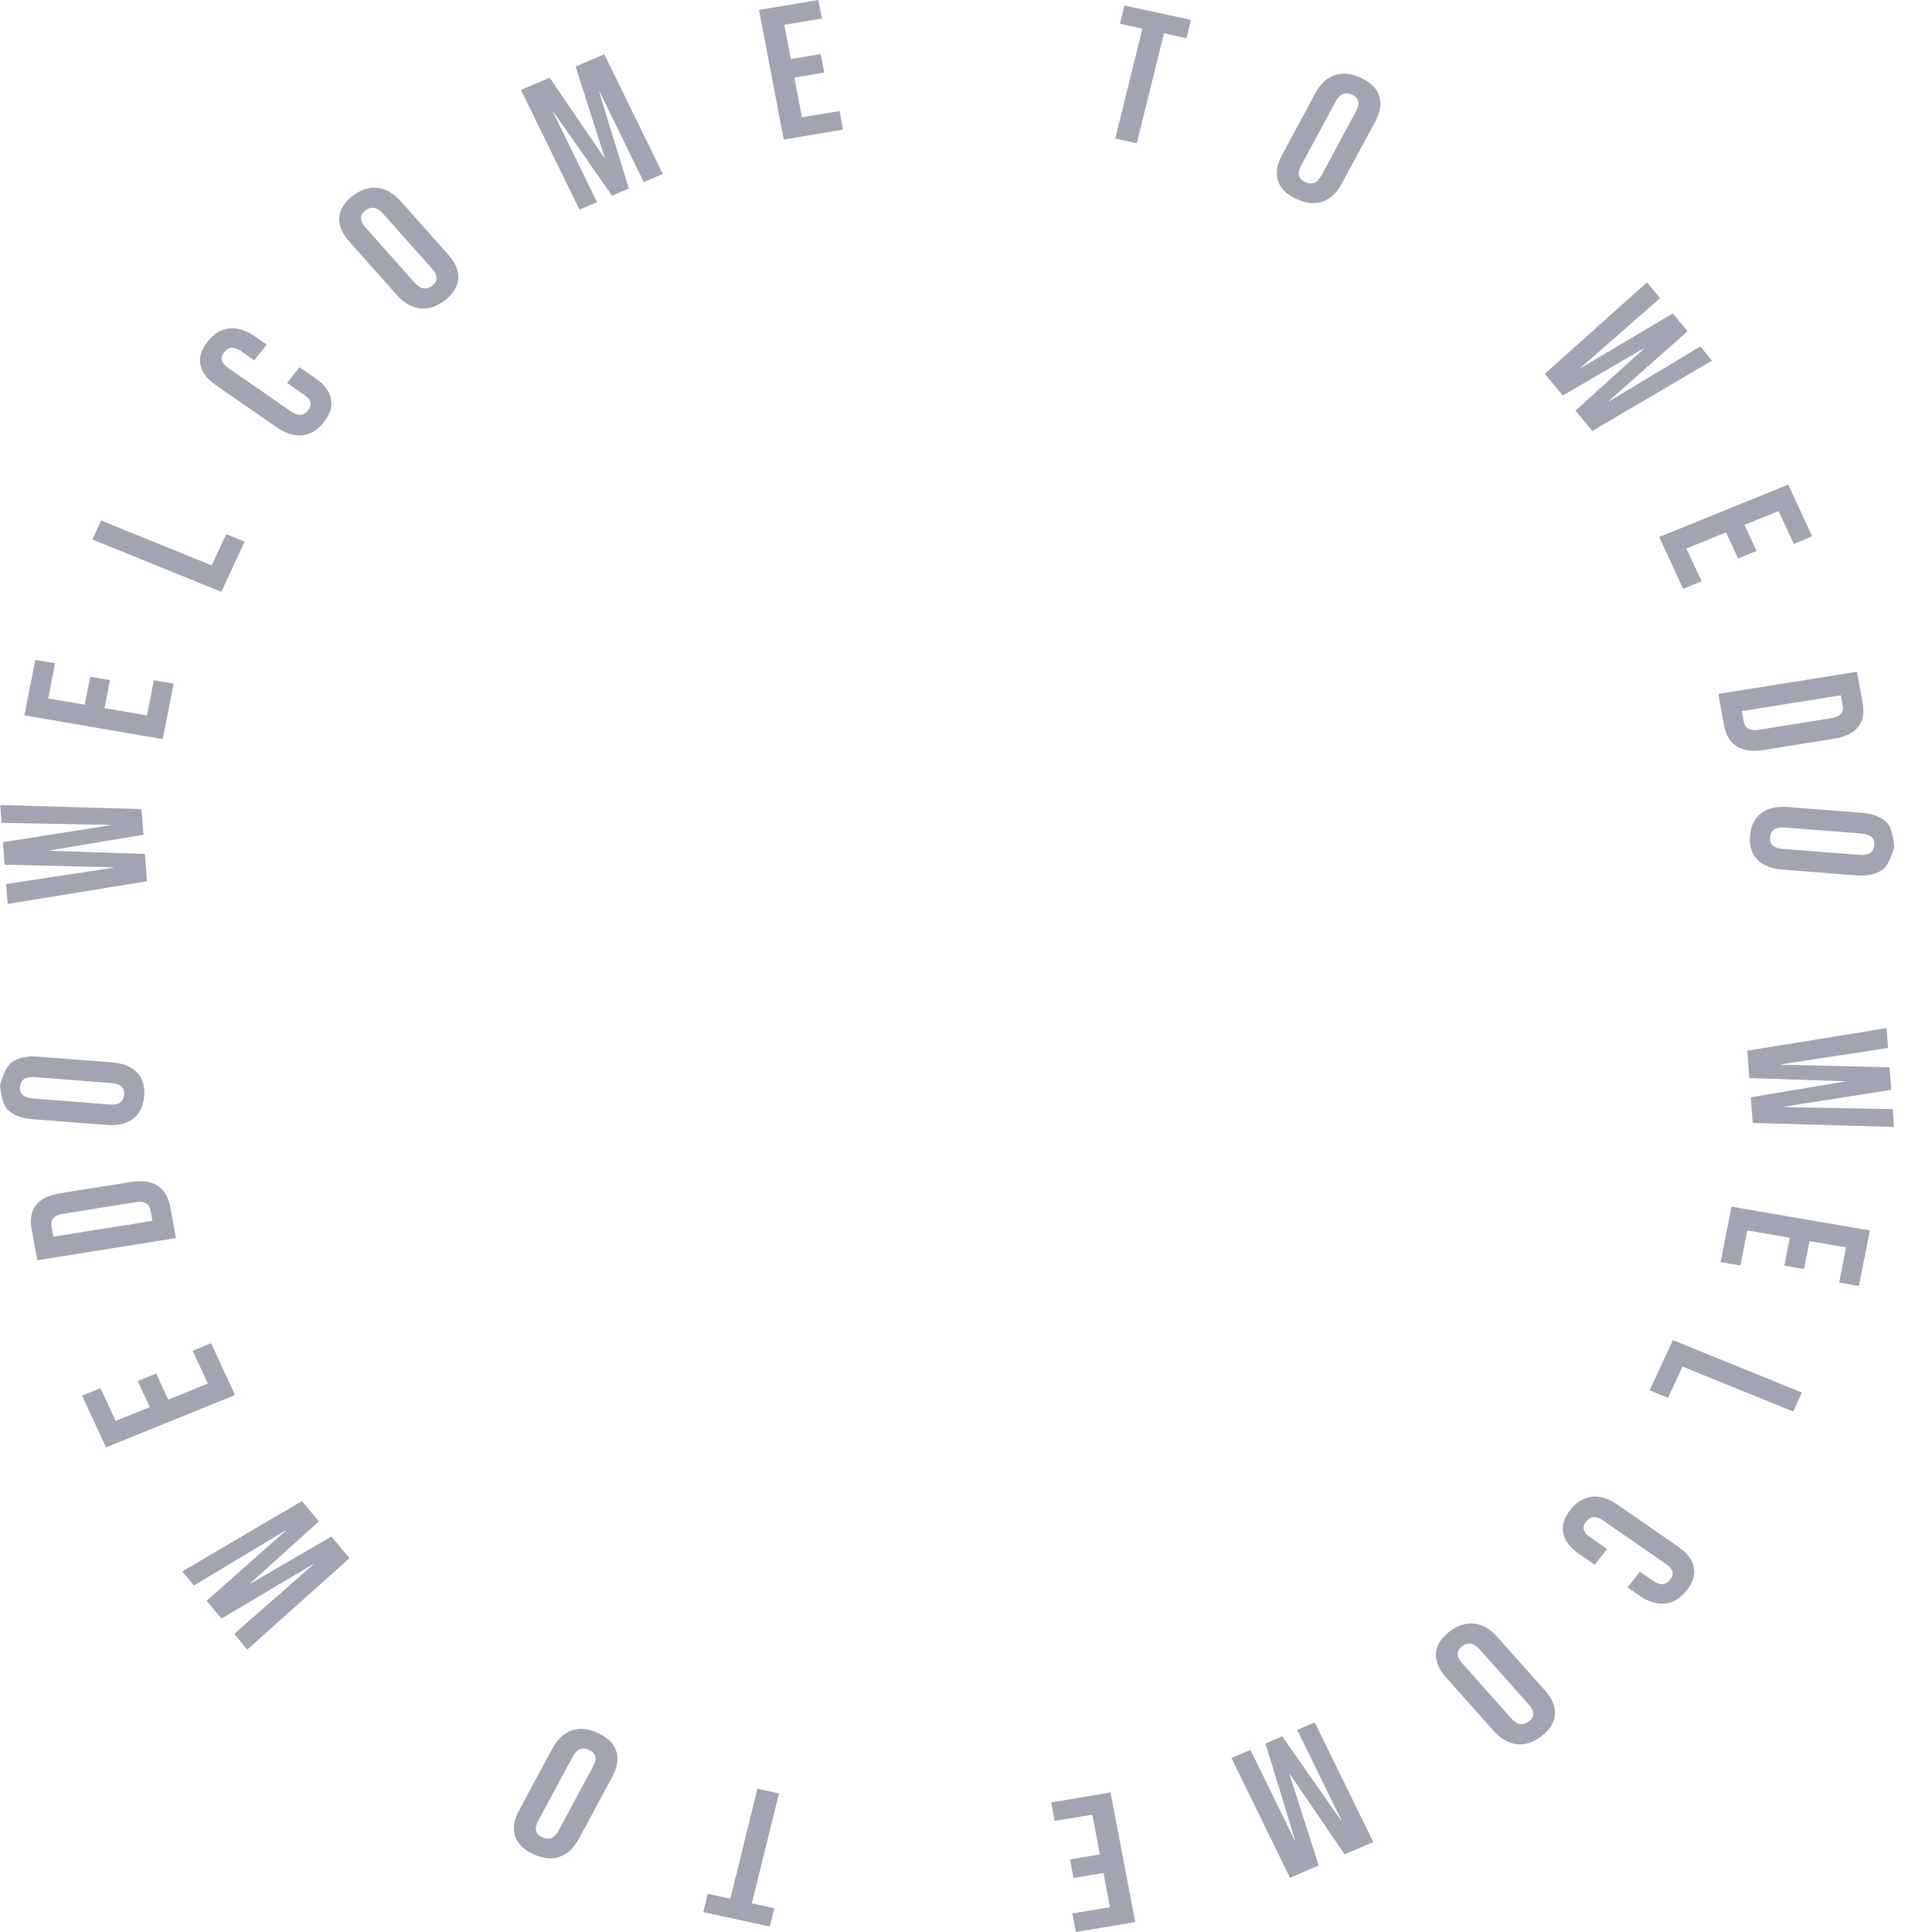
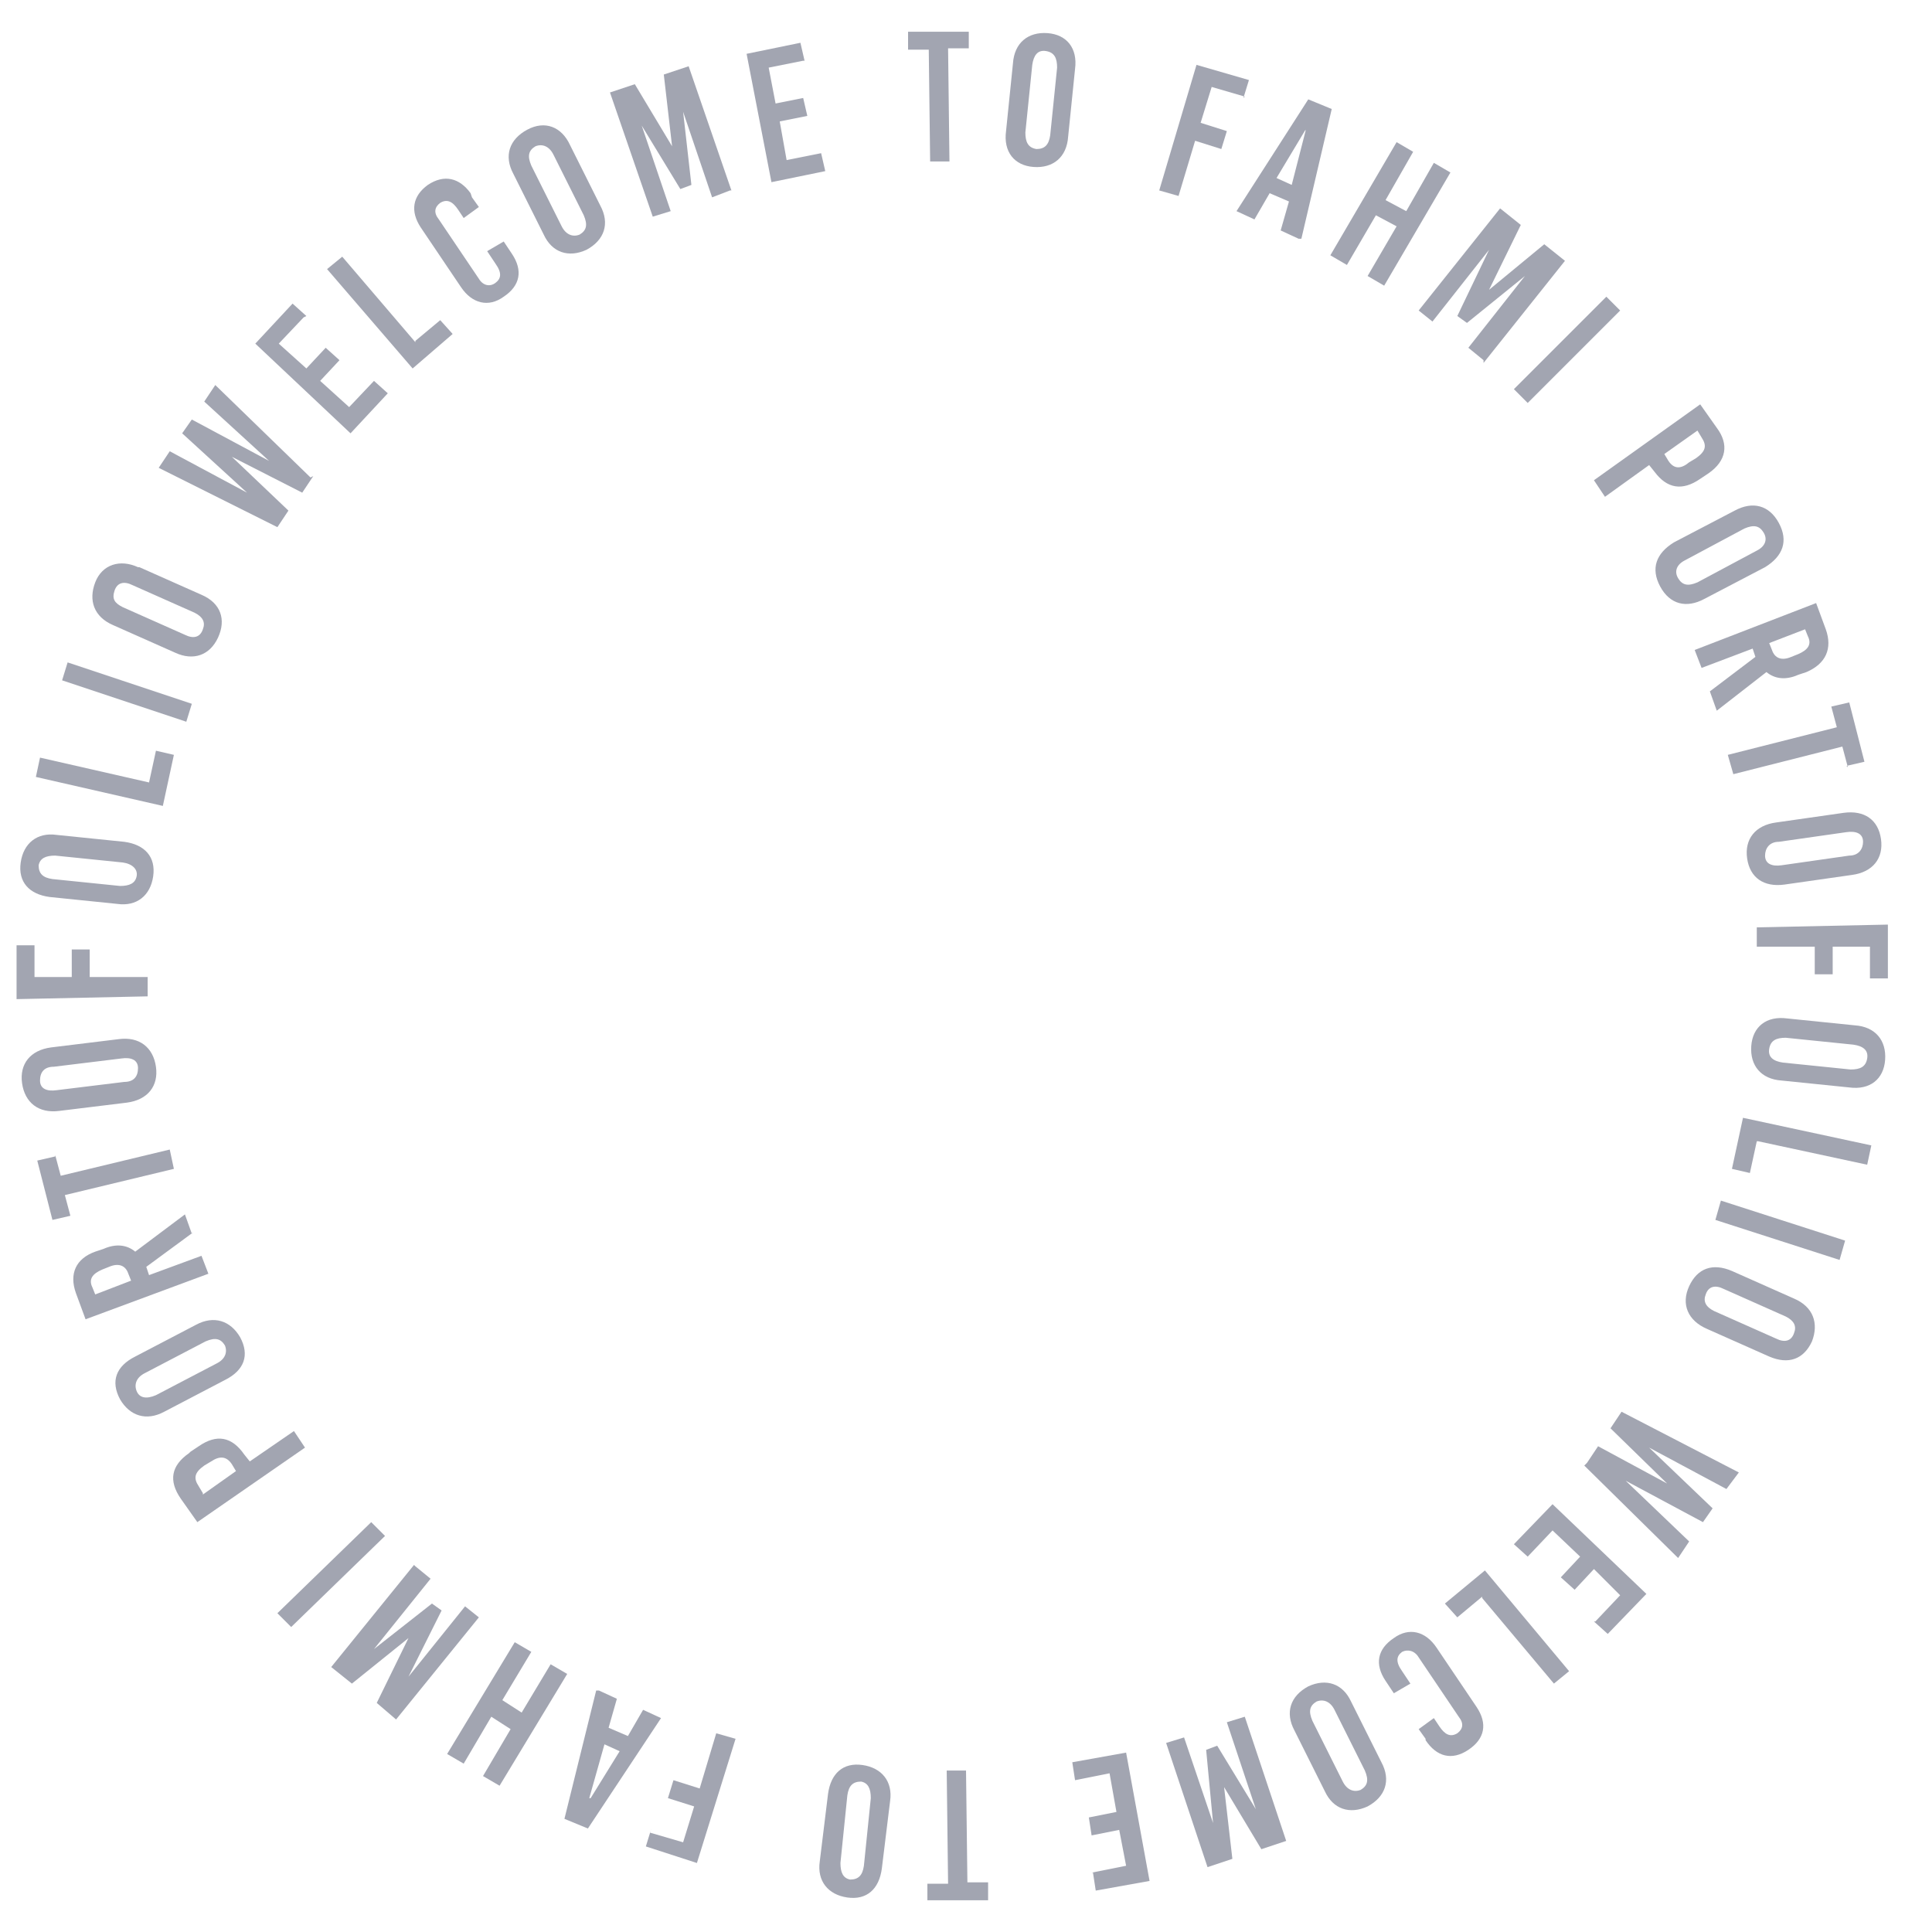
- <svg xmlns="http://www.w3.org/2000/svg" width="138" height="140" viewBox="0 0 138 140" fill="none">
-   <path d="M0.556 65.5L0.447 64.059C3.479 63.597 5.179 63.338 8.21 62.876L8.208 62.849L0.341 62.659L0.218 61.028L7.978 59.804L7.976 59.777L0.112 59.628L0.015 58.337L10.254 58.629L10.395 60.491L3.591 61.624L3.593 61.651L10.499 61.877L10.649 63.862L0.556 65.5Z" fill="#A2A5B1" />
-   <path d="M1.768 51.835L2.558 47.815L3.99 48.061L3.49 50.608L6.139 51.064L6.536 49.04L7.968 49.286L7.571 51.31L10.649 51.84L11.15 49.294L12.582 49.54L11.791 53.561L1.768 51.835Z" fill="#A2A5B1" />
-   <path d="M6.69 39.093L7.327 37.718L15.341 40.971L16.39 38.708L17.726 39.25L16.04 42.888L6.69 39.093Z" fill="#A2A5B1" />
-   <path d="M23.473 30.583C23.017 31.16 22.493 31.48 21.899 31.544C21.311 31.601 20.697 31.408 20.057 30.965L15.655 27.92C15.015 27.477 14.637 26.985 14.523 26.442C14.414 25.892 14.587 25.329 15.043 24.752C15.498 24.174 16.02 23.858 16.608 23.801C17.202 23.737 17.818 23.927 18.459 24.369L19.325 24.969L18.425 26.108L17.477 25.452C16.969 25.101 16.557 25.127 16.24 25.529C15.922 25.93 16.017 26.307 16.525 26.658L21.103 29.825C21.602 30.17 22.011 30.142 22.328 29.74C22.645 29.338 22.554 28.965 22.055 28.619L20.802 27.752L21.702 26.613L22.861 27.415C23.501 27.857 23.875 28.354 23.985 28.903C24.099 29.446 23.929 30.006 23.473 30.583Z" fill="#A2A5B1" />
-   <path d="M32.251 21.748C31.647 22.219 31.041 22.419 30.435 22.348C29.828 22.277 29.264 21.948 28.743 21.362L25.314 17.508C24.792 16.922 24.549 16.343 24.584 15.772C24.619 15.201 24.938 14.68 25.542 14.209C26.146 13.738 26.752 13.538 27.358 13.61C27.965 13.681 28.529 14.009 29.05 14.596L32.479 18.449C33.001 19.035 33.244 19.614 33.209 20.185C33.174 20.756 32.855 21.277 32.251 21.748ZM31.319 20.701C31.744 20.37 31.742 19.963 31.314 19.482L27.755 15.482C27.326 15 26.899 14.925 26.474 15.256C26.049 15.588 26.051 15.994 26.479 16.476L30.038 20.476C30.467 20.957 30.894 21.033 31.319 20.701Z" fill="#A2A5B1" />
-   <path d="M37.75 6.518L39.828 5.627L43.791 11.438L43.818 11.427L41.708 4.822L43.787 3.932L48.029 12.605L46.652 13.195L43.44 6.628L43.414 6.639L45.566 13.66L44.349 14.181L40.078 8.068L40.051 8.08L43.263 14.647L41.992 15.191L37.75 6.518Z" fill="#A2A5B1" />
-   <path d="M54.999 0.719L59.298 0L59.554 1.341L56.831 1.797L57.305 4.278L59.469 3.917L59.725 5.258L57.561 5.62L58.111 8.504L60.835 8.049L61.091 9.39L56.791 10.109L54.999 0.719Z" fill="#A2A5B1" />
-   <path d="M82.781 2.077L81.15 1.723L81.478 0.396L86.301 1.44L85.973 2.767L84.342 2.414L82.374 10.38L80.813 10.042L82.781 2.077Z" fill="#A2A5B1" />
-   <path d="M93.911 14.409C93.209 14.078 92.773 13.638 92.601 13.089C92.43 12.54 92.527 11.925 92.894 11.243L95.307 6.766C95.675 6.084 96.145 5.645 96.719 5.448C97.293 5.251 97.93 5.318 98.632 5.649C99.334 5.981 99.771 6.421 99.943 6.97C100.114 7.519 100.016 8.134 99.649 8.816L97.236 13.293C96.869 13.974 96.398 14.414 95.825 14.611C95.251 14.808 94.613 14.741 93.911 14.409ZM94.567 13.193C95.061 13.426 95.459 13.263 95.76 12.703L98.265 8.055C98.567 7.496 98.471 7.099 97.977 6.866C97.483 6.633 97.085 6.796 96.783 7.356L94.278 12.003C93.977 12.563 94.073 12.96 94.567 13.193Z" fill="#A2A5B1" />
-   <path d="M119.343 20.464L120.291 21.603L114.55 26.635L114.568 26.656L121.213 22.711L122.286 24.001L116.572 29.065L116.59 29.086L123.208 25.108L124.058 26.13L115.382 31.227L114.156 29.755L119.131 25.265L119.113 25.243L113.244 28.658L111.938 27.088L119.343 20.464Z" fill="#A2A5B1" />
-   <path d="M129.578 35.118L131.315 38.868L129.98 39.41L128.879 37.035L126.408 38.038L127.283 39.926L125.947 40.468L125.072 38.58L122.2 39.746L123.301 42.121L121.965 42.663L120.227 38.913L129.578 35.118Z" fill="#A2A5B1" />
-   <path d="M134.558 48.676L134.97 50.933C135.104 51.667 134.994 52.252 134.64 52.686C134.286 53.121 133.702 53.403 132.889 53.533L127.809 54.346C126.996 54.476 126.345 54.391 125.857 54.091C125.369 53.791 125.058 53.274 124.924 52.54L124.512 50.284L134.558 48.676ZM126.354 52.284C126.398 52.526 126.508 52.697 126.684 52.798C126.862 52.907 127.123 52.935 127.467 52.88L132.691 52.044C133.036 51.989 133.272 51.882 133.401 51.723C133.531 51.573 133.574 51.378 133.53 51.136L133.392 50.384L126.217 51.532L126.354 52.284Z" fill="#A2A5B1" />
-   <path d="M126.815 60.549C126.88 59.816 127.152 59.272 127.632 58.917C128.112 58.563 128.758 58.417 129.57 58.481L134.91 58.898C135.722 58.961 136.333 59.205 136.744 59.629C137.154 60.053 137.261 61.365 137.261 61.365C137.261 61.365 136.923 62.642 136.443 62.997C135.964 63.351 135.318 63.497 134.505 63.433L129.166 63.016C128.353 62.953 127.742 62.709 127.332 62.285C126.922 61.861 126.749 61.282 126.815 60.549ZM128.265 60.663C128.219 61.179 128.53 61.463 129.198 61.515L134.74 61.948C135.407 62 135.764 61.768 135.81 61.252C135.856 60.736 135.545 60.452 134.878 60.4L129.336 59.967C128.668 59.915 128.311 60.147 128.265 60.663Z" fill="#A2A5B1" />
-   <path d="M136.705 74.5L136.814 75.941L129.051 77.124L129.053 77.151C132.125 77.225 133.847 77.267 136.92 77.341L137.043 78.972L129.283 80.196L129.285 80.223C132.356 80.281 134.078 80.314 137.149 80.372L137.246 81.663L127.007 81.371L126.866 79.509L133.67 78.376L133.668 78.349L126.762 78.123L126.612 76.138L136.705 74.5Z" fill="#A2A5B1" />
-   <path d="M135.493 89.165L134.703 93.185L133.271 92.939L133.771 90.392L131.122 89.936L130.724 91.96L129.293 91.714L129.69 89.69L126.612 89.16L126.111 91.706L124.679 91.46L125.469 87.439L135.493 89.165Z" fill="#A2A5B1" />
-   <path d="M130.571 100.907L129.934 102.282L121.92 99.029L120.871 101.292L119.535 100.75L121.221 97.112L130.571 100.907Z" fill="#A2A5B1" />
-   <path d="M113.788 109.417C114.244 108.84 114.768 108.519 115.362 108.456C115.95 108.399 116.564 108.592 117.204 109.035L121.606 112.08C122.246 112.523 122.624 113.015 122.738 113.558C122.847 114.108 122.674 114.671 122.218 115.248C121.762 115.826 121.241 116.142 120.653 116.199C120.059 116.263 119.443 116.073 118.802 115.631L117.936 115.031L118.836 113.892L119.784 114.548C120.292 114.899 120.704 114.873 121.021 114.471C121.339 114.07 121.244 113.693 120.736 113.342L116.158 110.176C115.659 109.83 115.25 109.858 114.933 110.26C114.616 110.662 114.707 111.035 115.206 111.381L116.459 112.248L115.559 113.387L114.4 112.586C113.76 112.143 113.385 111.646 113.276 111.097C113.162 110.554 113.332 109.994 113.788 109.417Z" fill="#A2A5B1" />
-   <path d="M105.01 118.252C105.614 117.781 106.22 117.581 106.826 117.652C107.432 117.723 107.997 118.052 108.518 118.638L111.947 122.492C112.469 123.078 112.712 123.657 112.677 124.228C112.642 124.799 112.323 125.32 111.719 125.791C111.115 126.262 110.509 126.462 109.903 126.39C109.296 126.319 108.732 125.991 108.21 125.404L104.782 121.551C104.26 120.965 104.017 120.386 104.051 119.815C104.086 119.244 104.406 118.723 105.01 118.252ZM105.942 119.299C105.517 119.63 105.518 120.037 105.947 120.518L109.506 124.518C109.935 125 110.362 125.075 110.787 124.744C111.212 124.412 111.21 124.006 110.782 123.524L107.222 119.524C106.794 119.043 106.367 118.967 105.942 119.299Z" fill="#A2A5B1" />
-   <path d="M99.511 133.482L97.432 134.373L93.47 128.562L93.443 128.573L95.553 135.178L93.474 136.068L89.232 127.395L90.609 126.805L93.821 133.372L93.847 133.361L91.695 126.34L92.912 125.818L97.183 131.932L97.21 131.92L93.998 125.353L95.269 124.809L99.511 133.482Z" fill="#A2A5B1" />
-   <path d="M82.262 139.281L77.962 140L77.706 138.659L80.43 138.203L79.956 135.722L77.792 136.083L77.536 134.742L79.7 134.38L79.149 131.496L76.426 131.951L76.17 130.61L80.47 129.891L82.262 139.281Z" fill="#A2A5B1" />
-   <path d="M54.479 137.923L56.111 138.277L55.783 139.604L50.96 138.56L51.288 137.233L52.919 137.586L54.887 129.62L56.448 129.958L54.479 137.923Z" fill="#A2A5B1" />
-   <path d="M43.35 125.591C44.052 125.922 44.488 126.362 44.66 126.911C44.831 127.46 44.734 128.076 44.366 128.757L41.953 133.234C41.586 133.916 41.116 134.355 40.542 134.552C39.968 134.749 39.331 134.682 38.629 134.351C37.927 134.019 37.49 133.579 37.318 133.03C37.147 132.481 37.245 131.866 37.612 131.184L40.025 126.707C40.392 126.026 40.862 125.587 41.436 125.389C42.01 125.192 42.648 125.259 43.35 125.591ZM42.694 126.807C42.2 126.574 41.802 126.737 41.501 127.297L38.996 131.945C38.694 132.504 38.79 132.901 39.284 133.134C39.778 133.367 40.176 133.204 40.478 132.644L42.982 127.997C43.284 127.437 43.188 127.041 42.694 126.807Z" fill="#A2A5B1" />
-   <path d="M17.918 119.536L16.97 118.397L22.711 113.365L22.693 113.344L16.048 117.289L14.975 115.999L20.689 110.935L20.671 110.914L14.053 114.892L13.203 113.871L21.879 108.773L23.105 110.245L18.13 114.735L18.148 114.757L24.017 111.342L25.323 112.912L17.918 119.536Z" fill="#A2A5B1" />
-   <path d="M7.683 104.882L5.945 101.132L7.281 100.59L8.382 102.965L10.853 101.962L9.978 100.074L11.314 99.532L12.189 101.42L15.06 100.254L13.96 97.879L15.296 97.337L17.033 101.087L7.683 104.882Z" fill="#A2A5B1" />
-   <path d="M2.703 91.323L2.291 89.067C2.157 88.333 2.267 87.748 2.621 87.314C2.975 86.879 3.558 86.597 4.372 86.467L9.452 85.654C10.265 85.524 10.916 85.609 11.404 85.909C11.892 86.209 12.203 86.726 12.337 87.46L12.749 89.716L2.703 91.323ZM10.907 87.716C10.863 87.475 10.753 87.303 10.577 87.202C10.399 87.093 10.138 87.065 9.794 87.12L4.57 87.956C4.225 88.011 3.989 88.118 3.86 88.277C3.73 88.427 3.687 88.622 3.731 88.864L3.869 89.616L11.044 88.469L10.907 87.716Z" fill="#A2A5B1" />
-   <path d="M10.446 79.451C10.381 80.184 10.108 80.728 9.629 81.082C9.149 81.437 8.503 81.583 7.691 81.519L2.351 81.102C1.539 81.039 0.928 80.795 0.517 80.371C0.107 79.947 0 78.635 0 78.635C0 78.635 0.338 77.358 0.818 77.003C1.297 76.649 1.943 76.503 2.756 76.567C4.841 76.729 6.01 76.821 8.095 76.984C8.907 77.047 9.519 77.291 9.929 77.715C10.339 78.139 10.512 78.718 10.446 79.451ZM8.995 79.338C9.041 78.821 8.731 78.537 8.063 78.485L2.521 78.052C1.854 78 1.497 78.232 1.451 78.748C1.405 79.264 1.716 79.548 2.383 79.6L7.925 80.033C8.593 80.085 8.949 79.853 8.995 79.338Z" fill="#A2A5B1" />
+ <svg xmlns="http://www.w3.org/2000/svg" id="Layer_1" version="1.1" viewBox="0 0 138 140">
+   <defs>
+     <style>
+       .st0 {
+         fill: #a2a5b1;
+       }
+     </style>
+   </defs>
+   <path class="st0" d="M22.7,34.5l-.8,1.2-5.1-2.6h0s4.1,3.9,4.1,3.9l-.8,1.2-8.6-4.3.8-1.2,5.6,3h0s-4.7-4.3-4.7-4.3l.7-1,5.6,3h0s-4.7-4.3-4.7-4.3l.8-1.2,6.9,6.7Z" />
+   <path class="st0" d="M22,23l-1.8,1.9,2,1.8,1.4-1.5,1,.9-1.4,1.5,2.1,1.9,1.8-1.9,1,.9-2.7,2.9-6.9-6.5,2.7-2.9,1,.9Z" />
+   <path class="st0" d="M30.1,24.7l1.8-1.5.9,1-2.9,2.5-6.2-7.2,1.1-.9,5.3,6.2Z" />
+   <path class="st0" d="M34.2,14.3l.5.7-1.1.8-.4-.6c-.4-.6-.8-.8-1.3-.5-.4.3-.5.7-.1,1.2l2.9,4.3c.3.5.8.6,1.2.3.4-.3.5-.7,0-1.4l-.6-.9,1.2-.7.6.9c.8,1.2.6,2.3-.6,3.1-1.1.8-2.3.5-3.1-.7l-2.9-4.3c-.8-1.2-.6-2.3.5-3.1,1.2-.8,2.3-.5,3.1.6Z" />
+   <path class="st0" d="M41.3,10.5l2.2,4.4c.7,1.3.3,2.5-1,3.2-1.3.6-2.5.2-3.1-1.1l-2.2-4.4c-.7-1.3-.3-2.5,1-3.2s2.5-.2,3.1,1.1ZM38.5,12l2.2,4.4c.3.6.8.8,1.3.6.5-.3.6-.7.3-1.4l-2.2-4.4c-.3-.6-.8-.8-1.3-.6-.5.3-.6.7-.3,1.4Z" />
+   <path class="st0" d="M52.9,13.8l-1.3.5-2.1-6.2h0s.6,5.3.6,5.3l-.8.3-2.8-4.6h0s2.1,6.2,2.1,6.2l-1.3.4-3.1-9,1.8-.6,2.7,4.5h0s-.6-5.2-.6-5.2l1.8-.6,3.1,9Z" />
+   <path class="st0" d="M58.2,4.4l-2.5.5.5,2.6,2-.4.3,1.3-2,.4.5,2.8,2.5-.5.3,1.3-3.9.8-1.8-9.3,3.9-.8.3,1.3Z" />
+   <path class="st0" d="M70.2,3.5h-1.5s.1,8.2.1,8.2h-1.4s-.1-8.1-.1-8.1h-1.5s0-1.3,0-1.3h4.4c0,0,0,1.3,0,1.3Z" />
+   <path class="st0" d="M77.9,5l-.5,4.9c-.1,1.5-1.1,2.3-2.5,2.2-1.4-.1-2.2-1.1-2-2.6l.5-4.9c.1-1.5,1.1-2.3,2.5-2.2,1.4.1,2.2,1.1,2,2.6ZM74.8,4.7l-.5,4.9c0,.7.2,1.1.8,1.2.6,0,.9-.3,1-1l.5-4.9c0-.7-.2-1.1-.8-1.2s-.9.3-1,1Z" />
+   <path class="st0" d="M90.2,7l-2.4-.7-.8,2.6,1.9.6-.4,1.3-1.9-.6-1.2,4-1.4-.4,2.7-9.1,3.8,1.1-.4,1.3Z" />
+   <path class="st0" d="M94.1,17.3l-1.3-.6.6-2.1-1.4-.6-1.1,1.9-1.3-.6,5.2-8.1,1.7.7-2.2,9.4ZM94.6,9.4l-2.1,3.5,1.1.5,1-3.9h0Z" />
+   <path class="st0" d="M100.3,20.7l-1.2-.7,2.1-3.6-1.5-.8-2.1,3.6-1.2-.7,4.8-8.2,1.2.7-2,3.5,1.5.8,2-3.5,1.2.7-4.8,8.2Z" />
+   <path class="st0" d="M107.5,26.1l-1.1-.9,4.1-5.2h0s-4.2,3.4-4.2,3.4l-.7-.5,2.3-4.8h0s-4.1,5.2-4.1,5.2l-1-.8,5.9-7.4,1.5,1.2-2.3,4.7h0s4-3.3,4-3.3l1.5,1.2-5.9,7.4Z" />
+   <path class="st0" d="M110.7,29.2l-1-1,6.7-6.7,1,1-6.7,6.7Z" />
+   <path class="st0" d="M123.8,34.3l-.6.4c-1.3.9-2.4.7-3.3-.5l-.4-.5-3.2,2.3-.8-1.2,7.7-5.5,1.2,1.7c.9,1.2.7,2.4-.6,3.3ZM123,31.2l-2.4,1.7.3.5c.4.6.9.6,1.5.1l.5-.3c.7-.5.8-.9.4-1.5l-.3-.5Z" />
+   <path class="st0" d="M127.9,41.1l-4.4,2.3c-1.3.7-2.5.4-3.2-.9s-.3-2.4,1-3.2l4.4-2.3c1.3-.7,2.5-.4,3.2.9.7,1.3.3,2.4-1,3.2ZM126.4,38.3l-4.3,2.3c-.6.3-.8.8-.5,1.3.3.5.7.6,1.4.3l4.3-2.3c.6-.3.8-.8.5-1.3-.3-.5-.7-.6-1.4-.3Z" />
+   <path class="st0" d="M123.9,50.1l3.3-2.5-.2-.6-3.7,1.4-.5-1.3,8.8-3.4.7,1.9c.5,1.4,0,2.5-1.4,3.1l-.6.2c-.9.4-1.7.3-2.3-.2l-3.6,2.8-.5-1.4ZM130.8,45.6l-2.6,1,.2.5c.2.6.7.8,1.4.5l.5-.2c.7-.3,1-.7.7-1.3l-.2-.5Z" />
+   <path class="st0" d="M133.9,55.6l-.4-1.5-7.9,2-.4-1.4,7.9-2-.4-1.5,1.3-.3,1.1,4.3-1.3.3Z" />
+   <path class="st0" d="M134.2,63.4l-4.9.7c-1.5.2-2.5-.5-2.7-1.9s.6-2.4,2.1-2.6l4.9-.7c1.5-.2,2.5.5,2.7,1.9.2,1.4-.6,2.4-2.1,2.6ZM133.8,60.3l-4.9.7c-.7,0-1,.5-1,1,0,.6.5.8,1.2.7l4.9-.7c.7,0,1-.5,1-1,0-.6-.5-.8-1.2-.7Z" />
+   <path class="st0" d="M135.5,71.1v-2.5s-2.7,0-2.7,0v2s-1.3,0-1.3,0v-2s-4.2,0-4.2,0v-1.4s9.5-.2,9.5-.2v3.9c0,0-1.3,0-1.3,0Z" />
+   <path class="st0" d="M134,78.8l-4.9-.5c-1.5-.1-2.3-1.1-2.2-2.5s1.1-2.2,2.6-2l4.9.5c1.5.1,2.3,1.1,2.2,2.5s-1.1,2.2-2.6,2ZM134.3,75.7l-4.9-.5c-.7,0-1.1.2-1.2.8s.3.9,1,1l4.9.5c.7,0,1.1-.2,1.2-.8s-.3-.9-1-1Z" />
+   <path class="st0" d="M127.3,82.7l-.5,2.3-1.3-.3.8-3.7,9.3,2-.3,1.4-7.9-1.7Z" />
+   <path class="st0" d="M124.3,88.4l.4-1.4,9,2.9-.4,1.4-9-2.9Z" />
+   <path class="st0" d="M128.2,98.3l-4.5-2c-1.4-.6-1.9-1.8-1.3-3.1.6-1.3,1.7-1.7,3.1-1.1l4.5,2c1.4.6,1.8,1.8,1.3,3.1-.6,1.3-1.7,1.7-3.1,1.1ZM129.4,95.4l-4.5-2c-.6-.3-1.1-.2-1.3.4-.2.5,0,.9.6,1.2l4.5,2c.6.3,1.1.2,1.3-.4.2-.5,0-.9-.6-1.2Z" />
+   <path class="st0" d="M115,106l.8-1.2,5,2.7h0s-4.1-4-4.1-4l.8-1.2,8.5,4.4-.9,1.2-5.6-3h0s4.6,4.4,4.6,4.4l-.7,1-5.6-3h0s4.6,4.4,4.6,4.4l-.8,1.2-6.8-6.7Z" />
+   <path class="st0" d="M115.6,117.5l1.8-1.9-1.9-1.9-1.4,1.5-1-.9,1.4-1.5-2-1.9-1.8,1.9-1-.9,2.8-2.9,6.8,6.5-2.8,2.9-1-.9Z" />
+   <path class="st0" d="M107.4,115.7l-1.8,1.5-.9-1,2.9-2.4,6.1,7.3-1.1.9-5.2-6.2Z" />
+   <path class="st0" d="M103.3,126l-.5-.7,1.1-.8.4.6c.4.6.8.8,1.3.5.4-.3.5-.7.1-1.2l-2.9-4.3c-.3-.5-.8-.6-1.2-.4-.4.3-.5.7,0,1.4l.6.9-1.2.7-.6-.9c-.8-1.2-.6-2.3.6-3.1,1.1-.8,2.3-.5,3.1.7l2.9,4.3c.8,1.2.6,2.3-.6,3.1-1.2.8-2.3.5-3.1-.7Z" />
+   <path class="st0" d="M96,129.8l-2.2-4.4c-.7-1.3-.3-2.5,1-3.2,1.3-.6,2.5-.2,3.1,1.1l2.2,4.4c.7,1.3.3,2.5-1,3.2-1.3.6-2.5.2-3.1-1.1ZM98.9,128.3l-2.2-4.4c-.3-.6-.8-.8-1.3-.6-.5.3-.6.7-.3,1.4l2.2,4.4c.3.6.8.8,1.3.6.5-.3.6-.7.3-1.4Z" />
+   <path class="st0" d="M84.5,126.3l1.3-.4,2.1,6.2h0s-.5-5.3-.5-5.3l.8-.3,2.8,4.6h0s-2.1-6.3-2.1-6.3l1.3-.4,3,9-1.8.6-2.7-4.5h0s.6,5.2.6,5.2l-1.8.6-3-9Z" />
+   <path class="st0" d="M79.1,135.7l2.5-.5-.5-2.6-2,.4-.2-1.3,2-.4-.5-2.8-2.5.5-.2-1.3,3.9-.7,1.7,9.3-3.9.7-.2-1.3Z" />
+   <path class="st0" d="M67.2,136.5h1.5s-.1-8.2-.1-8.2h1.4s.1,8.1.1,8.1h1.5s0,1.3,0,1.3h-4.4c0,0,0-1.3,0-1.3Z" />
+   <path class="st0" d="M59.4,134.9l.6-4.9c.2-1.5,1.1-2.3,2.5-2.1s2.2,1.2,2,2.6l-.6,4.9c-.2,1.5-1.1,2.3-2.5,2.1s-2.2-1.2-2-2.6ZM62.6,135.2l.5-4.9c0-.7-.2-1.1-.7-1.2-.6,0-.9.3-1,1l-.5,4.9c0,.7.2,1.1.7,1.2.6,0,.9-.3,1-1Z" />
+   <path class="st0" d="M47.1,132.8l2.4.7.8-2.6-1.9-.6.4-1.3,1.9.6,1.2-4,1.4.4-2.8,9-3.7-1.2.4-1.3Z" />
+   <path class="st0" d="M43.4,122.5l1.3.6-.6,2.1,1.4.6,1.1-1.9,1.3.6-5.3,8-1.7-.7,2.3-9.3ZM42.8,130.3l2.1-3.4-1.1-.5-1.1,3.9h0Z" />
+   <path class="st0" d="M37.3,119l1.2.7-2.1,3.5,1.4.9,2.1-3.5,1.2.7-4.9,8.1-1.2-.7,2-3.4-1.4-.9-2,3.4-1.2-.7,4.9-8.1Z" />
+   <path class="st0" d="M30.1,113.5l1.1.9-4.1,5.1h0s4.2-3.3,4.2-3.3l.7.5-2.4,4.8h0s4.1-5.1,4.1-5.1l1,.8-6,7.4-1.4-1.2,2.3-4.7h0s-4.1,3.3-4.1,3.3l-1.5-1.2,6-7.4Z" />
+   <path class="st0" d="M26.9,110.3l1,1-6.8,6.6-1-1,6.8-6.6Z" />
+   <path class="st0" d="M13.8,105.2l.6-.4c1.3-.9,2.4-.7,3.3.6l.4.5,3.2-2.2.8,1.2-7.8,5.4-1.2-1.7c-.9-1.3-.7-2.4.6-3.3ZM14.7,108.3l2.4-1.7-.3-.5c-.4-.6-.9-.6-1.5-.2l-.5.3c-.7.5-.8.9-.4,1.5l.3.5Z" />
+   <path class="st0" d="M9.8,98.3l4.4-2.3c1.3-.7,2.5-.3,3.2.9.7,1.3.3,2.4-1.1,3.1l-4.4,2.3c-1.3.7-2.5.3-3.2-.9-.7-1.3-.3-2.4,1.1-3.1ZM11.3,101.1l4.4-2.3c.6-.3.8-.8.6-1.3-.3-.5-.7-.6-1.4-.3l-4.4,2.3c-.6.3-.8.8-.6,1.3s.7.6,1.4.3Z" />
+   <path class="st0" d="M14,89.3l-3.4,2.5.2.6,3.8-1.4.5,1.3-8.9,3.3-.7-1.9c-.5-1.4,0-2.5,1.4-3l.6-.2c.9-.4,1.7-.3,2.3.2l3.6-2.7.5,1.4ZM6.9,93.8l2.6-1-.2-.5c-.2-.6-.7-.8-1.4-.5l-.5.2c-.7.3-1,.7-.7,1.3l.2.5Z" />
+   <path class="st0" d="M4,83.7l.4,1.5,7.9-1.9.3,1.4-7.9,1.9.4,1.5-1.3.3-1.1-4.3,1.3-.3Z" />
+   <path class="st0" d="M3.7,75.9l4.9-.6c1.5-.2,2.5.6,2.7,2,.2,1.4-.6,2.4-2.1,2.6l-4.9.6c-1.5.2-2.5-.6-2.7-2-.2-1.4.6-2.4,2.1-2.6ZM4.1,79l4.9-.6c.7,0,1-.4,1-1s-.5-.8-1.2-.7l-4.9.6c-.7,0-1,.4-1,1s.5.8,1.2.7Z" />
+   <path class="st0" d="M2.5,68.3v2.5s2.7,0,2.7,0v-2s1.3,0,1.3,0v2s4.2,0,4.2,0v1.4s-9.5.2-9.5.2v-3.9c0,0,1.3,0,1.3,0Z" />
+   <path class="st0" d="M4.1,60.5l4.9.5c1.5.2,2.3,1.1,2.1,2.5s-1.2,2.2-2.6,2l-4.9-.5c-1.5-.2-2.3-1.1-2.1-2.5.2-1.4,1.2-2.2,2.6-2ZM3.8,63.7l4.9.5c.7,0,1.1-.2,1.2-.7s-.3-.9-1-1l-4.9-.5c-.7,0-1.1.2-1.2.7,0,.6.3.9,1,1Z" />
+   <path class="st0" d="M10.8,56.7l.5-2.3,1.3.3-.8,3.7-9.2-2.1.3-1.4,7.9,1.8Z" />
+   <path class="st0" d="M13.9,51l-.4,1.3-9-3,.4-1.3,9,3Z" />
+   <path class="st0" d="M10.1,41.1l4.5,2c1.4.6,1.8,1.8,1.2,3.1s-1.8,1.7-3.1,1.1l-4.5-2c-1.4-.6-1.8-1.8-1.3-3.1s1.8-1.7,3.1-1.1ZM8.9,44l4.5,2c.6.3,1.1.2,1.3-.4.2-.5,0-.9-.6-1.2l-4.5-2c-.6-.3-1.1-.2-1.3.4s0,.9.6,1.2Z" />
</svg>
